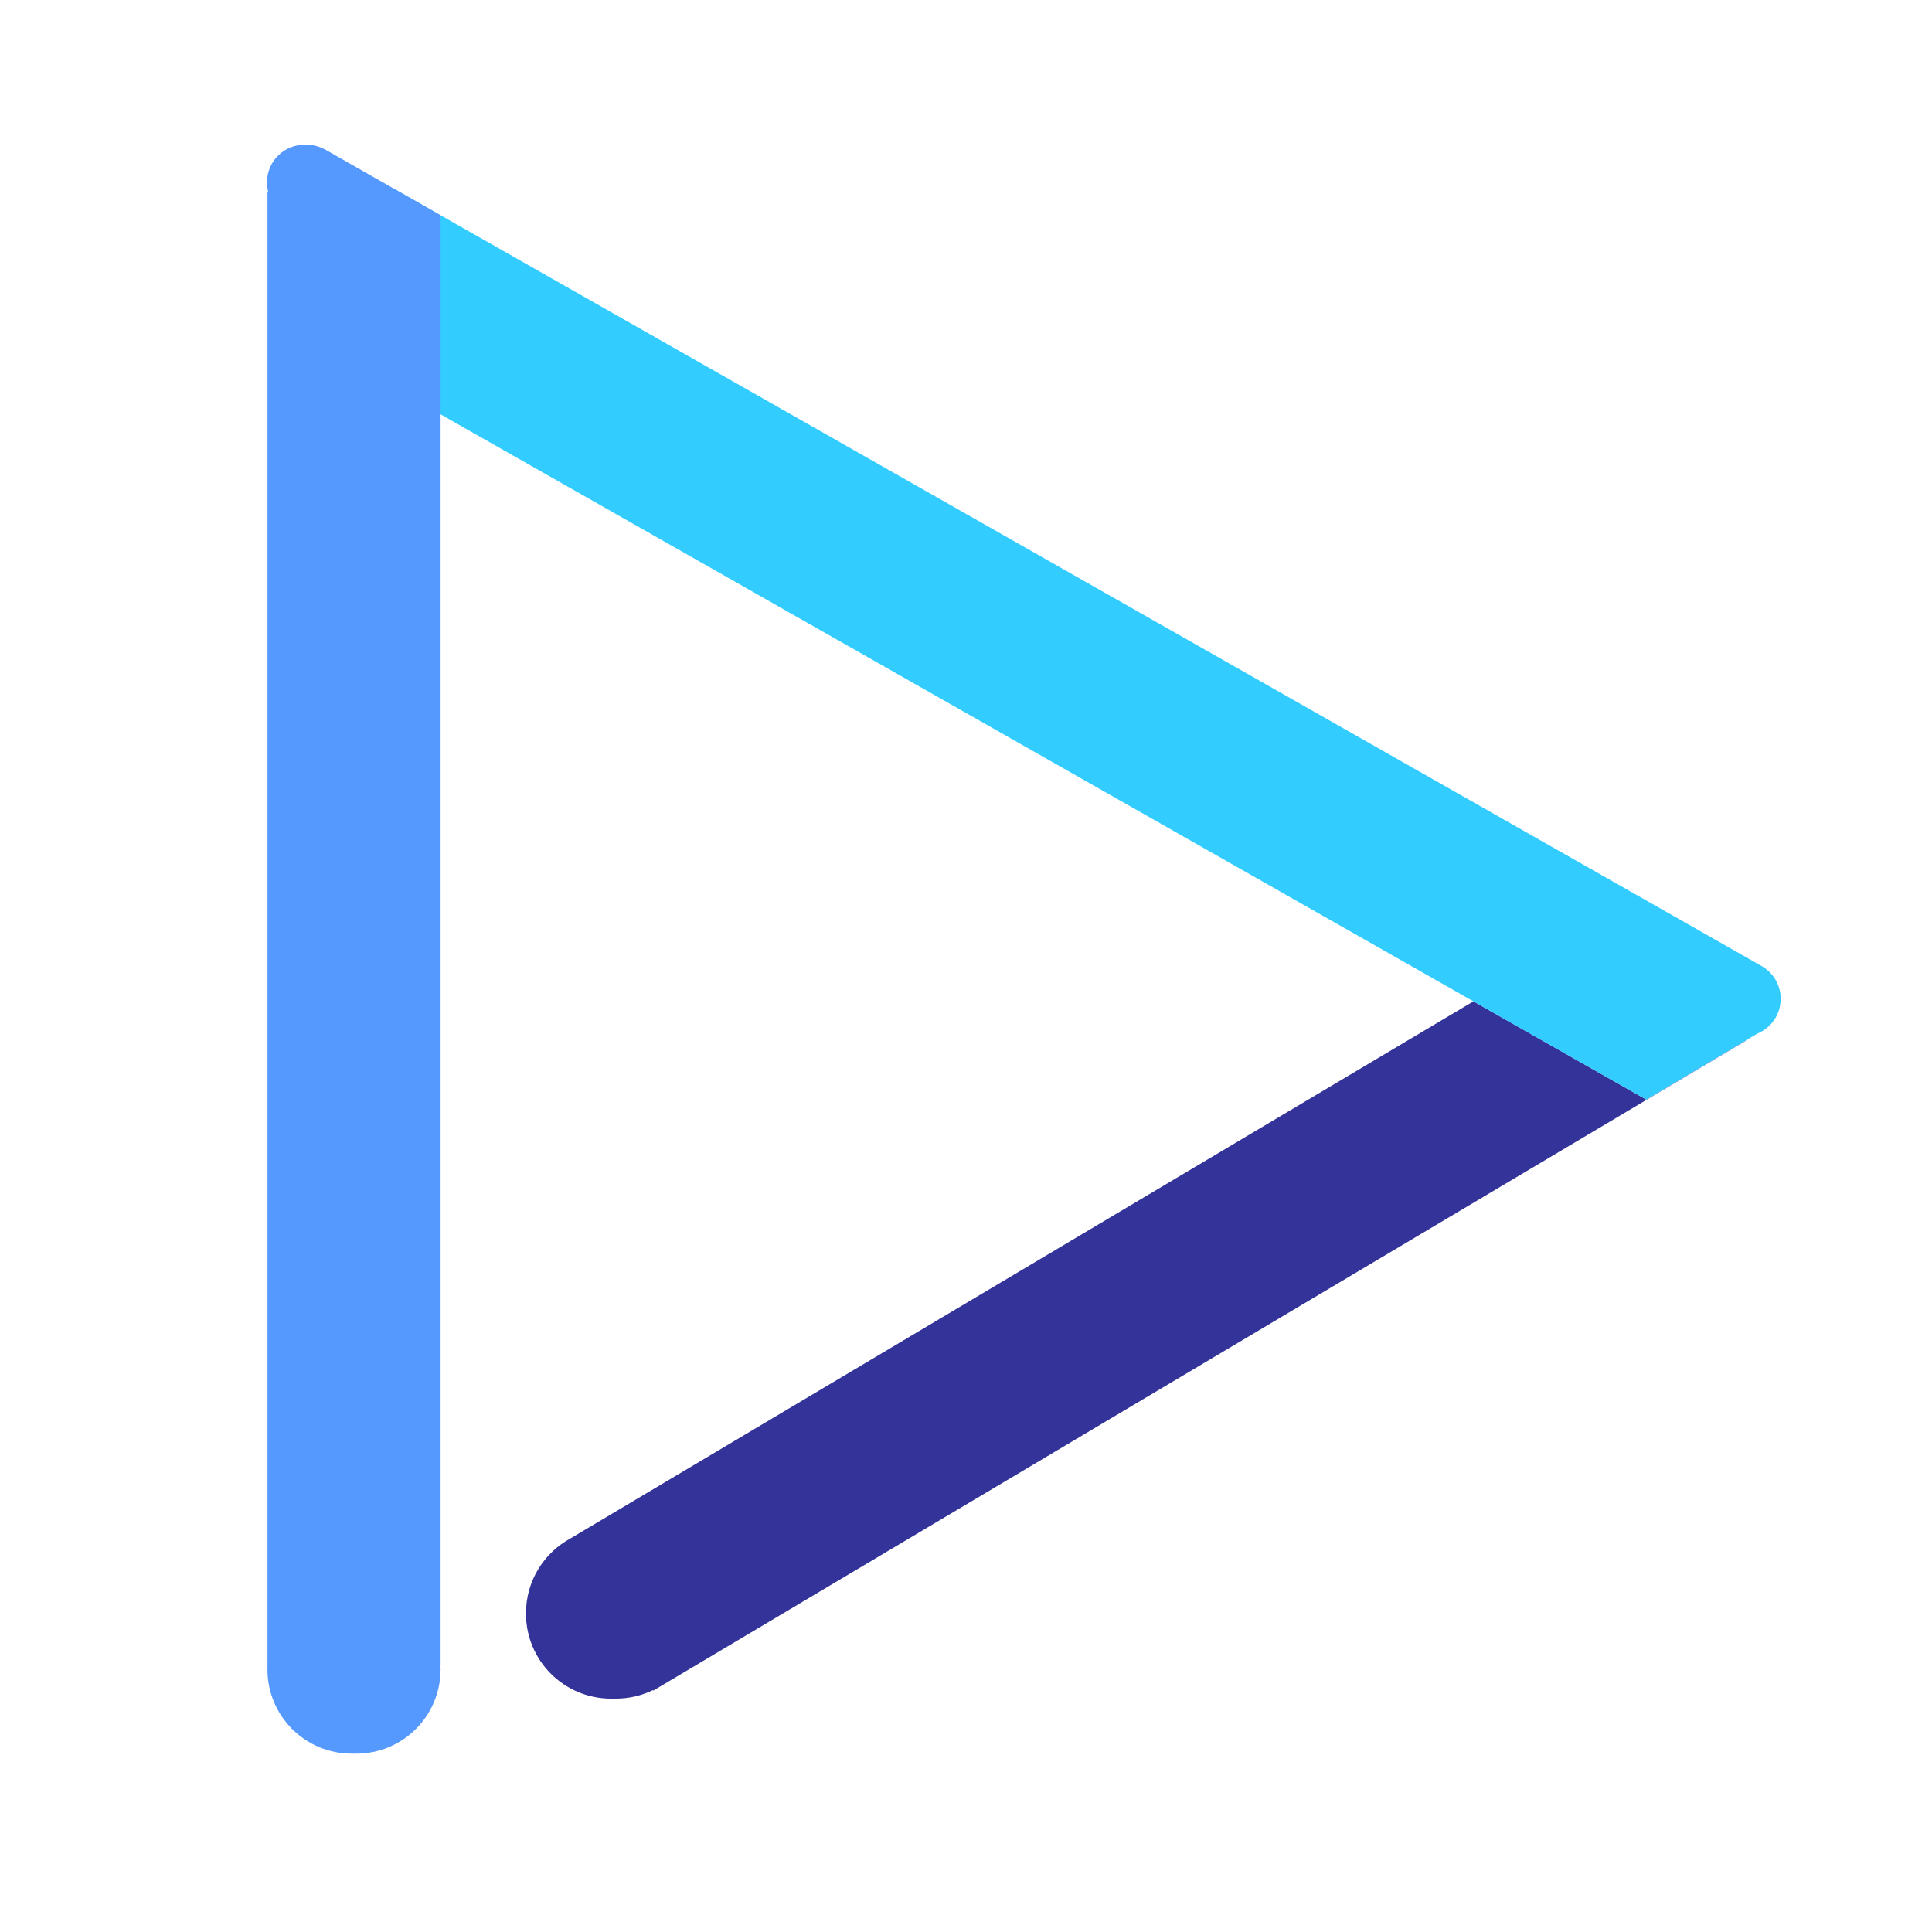
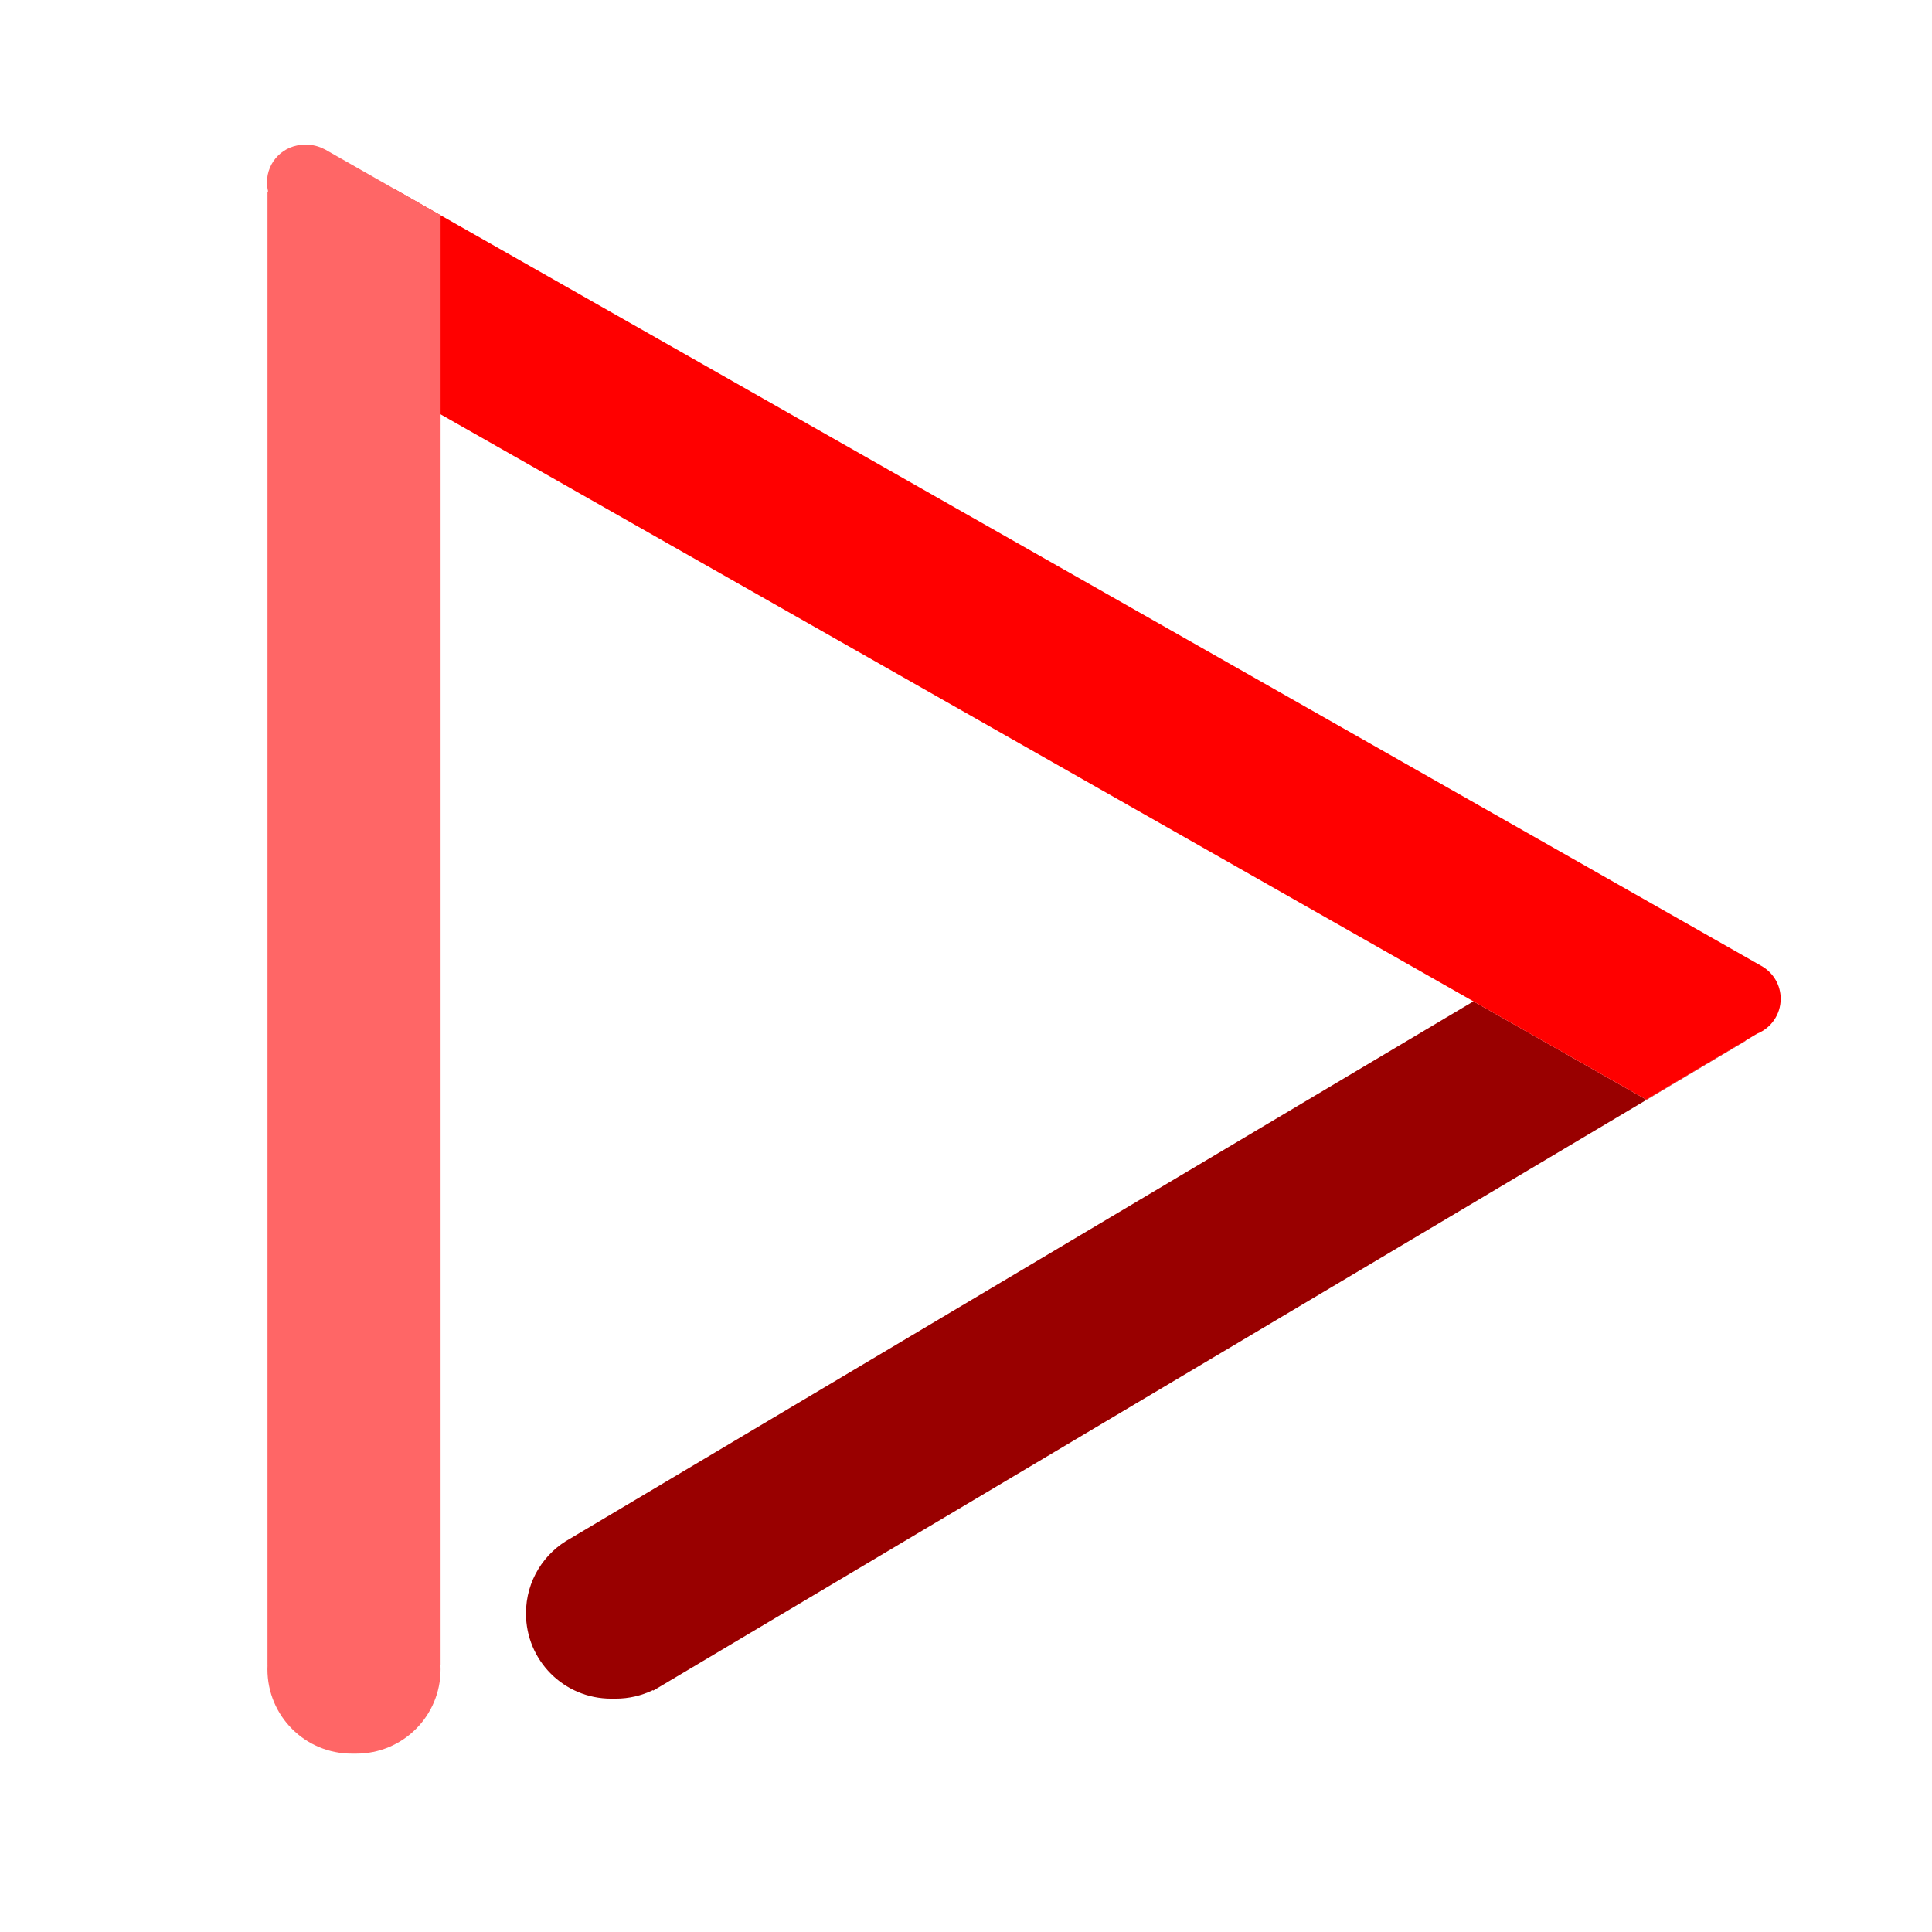
<svg xmlns="http://www.w3.org/2000/svg" width="210mm" height="210mm" viewBox="0 0 744.094 744.094" id="svg2" version="1.1">
  <defs id="defs4" />
  <g id="layer1" transform="translate(0,-308.2677)">
-     <path id="path4288" d="m 567.477,693.932 -247.984,147.496 -99.596,59.238 0.01,0.008 c -10.335,5.518 -17.34,16.398 -17.34,28.977 0,18.191 14.643,32.834 32.834,32.834 l 1.705,0 c 5.163,0 10.039,-1.181 14.377,-3.287 l 0.105,0.193 101.988,-60.662 251.496,-149.584 67.445,-40.115 -0.223,0 -38.24,22.738 -66.574,-37.836 z m -328.68,202.926 c 1.122,0.057 2.229,0.168 3.318,0.334 -1.089,-0.166 -2.196,-0.277 -3.318,-0.334 z m -5.301,0.016 c -0.219,0.012 -0.435,0.032 -0.652,0.049 0.217,-0.017 0.434,-0.036 0.652,-0.049 z m -1.938,0.17 c -0.204,0.024 -0.408,0.051 -0.611,0.078 0.203,-0.027 0.407,-0.054 0.611,-0.078 z m -2,0.295 c -0.156,0.028 -0.313,0.052 -0.469,0.082 0.155,-0.03 0.312,-0.054 0.469,-0.082 z m -2.102,0.441 c -0.072,0.018 -0.146,0.032 -0.219,0.051 0.072,-0.018 0.146,-0.033 0.219,-0.051 z m -2.07,0.582 c -0.049,0.016 -0.097,0.033 -0.146,0.049 0.049,-0.016 0.097,-0.033 0.146,-0.049 z m -1.771,0.623 c -0.105,0.04 -0.21,0.084 -0.315,0.125 0.105,-0.041 0.209,-0.085 0.315,-0.125 z m -1.77,0.738 c -0.1,0.045 -0.2,0.089 -0.299,0.135 0.099,-0.046 0.199,-0.09 0.299,-0.135 z m 47.715,24.914 c 0.166,1.089 0.277,2.196 0.334,3.318 -0.057,-1.122 -0.169,-2.229 -0.334,-3.318 z m 0.299,7.176 c -0.013,0.194 -0.029,0.387 -0.045,0.58 0.016,-0.193 0.032,-0.386 0.045,-0.58 z m -0.232,2.322 c -0.018,0.135 -0.031,0.272 -0.051,0.406 0.02,-0.134 0.033,-0.271 0.051,-0.406 z m -0.424,2.453 c -0.035,0.164 -0.076,0.325 -0.113,0.488 0.037,-0.163 0.078,-0.325 0.113,-0.488 z m -0.541,2.152 c -0.038,0.135 -0.073,0.27 -0.113,0.404 0.04,-0.134 0.075,-0.27 0.113,-0.404 z m -0.771,2.375 c -0.041,0.11 -0.087,0.218 -0.129,0.328 0.042,-0.11 0.088,-0.218 0.129,-0.328 z m -0.803,1.955 c -0.066,0.149 -0.133,0.298 -0.201,0.445 0.069,-0.148 0.135,-0.296 0.201,-0.445 z m -2.166,4.061 c -0.082,0.131 -0.166,0.261 -0.25,0.391 0.084,-0.13 0.168,-0.26 0.25,-0.391 z m -2.688,3.686 c -0.092,0.109 -0.186,0.215 -0.279,0.322 0.093,-0.108 0.188,-0.213 0.279,-0.322 z m -1.514,1.676 c -0.056,0.058 -0.111,0.118 -0.168,0.176 0.057,-0.058 0.112,-0.118 0.168,-0.176 z m -1.691,1.633 c -0.059,0.053 -0.12,0.104 -0.18,0.156 0.059,-0.052 0.121,-0.103 0.18,-0.156 z m -1.635,1.365 c -0.087,0.069 -0.174,0.137 -0.262,0.205 0.088,-0.068 0.175,-0.137 0.262,-0.205 z m -3.744,2.543 c -0.11,0.064 -0.22,0.127 -0.33,0.189 0.11,-0.063 0.221,-0.126 0.33,-0.189 z" style="fill:#333399;stroke:none;fill-opacity:1" />
-     <path id="path4290" d="m 151.77,380.989 -32.941,57.963 130.41,74.115 254.402,144.586 130.41,74.115 42.746,-25.418 c 5.296,-2.151 9.016,-7.33 9.016,-13.416 0,-5.194 -2.715,-9.72 -6.801,-12.275 0,-0.005 0.01,-0.01 0.01,-0.016 l -0.545,-0.311 -0.035,-0.019 c -0.096,-0.054 -0.188,-0.112 -0.285,-0.164 -0.323,-0.172 -0.655,-0.329 -0.992,-0.477 0.337,0.148 0.669,0.304 0.992,0.477 L 569.581,618.442 282.18,455.104 151.77,380.989 Z m 518.807,297.459 c -2.006,0 -3.914,0.404 -5.648,1.135 1.734,-0.731 3.642,-1.135 5.648,-1.135 z m 0.752,0 c 0.457,0 0.906,0.027 1.352,0.068 -0.446,-0.041 -0.895,-0.068 -1.352,-0.068 z m 1.578,0.09 c 0.434,0.047 0.863,0.111 1.285,0.195 -0.422,-0.084 -0.851,-0.149 -1.285,-0.195 z m 1.471,0.236 c 0.372,0.08 0.739,0.174 1.1,0.281 -0.361,-0.107 -0.727,-0.202 -1.1,-0.281 z m 1.342,0.352 c 0.363,0.115 0.719,0.247 1.068,0.389 -0.35,-0.142 -0.705,-0.274 -1.068,-0.389 z m -12.059,1.066 c -0.821,0.445 -1.594,0.967 -2.309,1.557 0.715,-0.59 1.488,-1.112 2.309,-1.557 z m 9.119,27.154 c -0.477,0.048 -0.961,0.072 -1.451,0.072 0.49,0 0.974,-0.025 1.451,-0.072 z" style="fill:#33ccff;stroke:none;fill-opacity:1" />
-     <path id="path4292" d="m 117.309,364.01 c -8.025,0 -14.486,6.46 -14.486,14.484 0,1.219 0.164,2.397 0.445,3.527 l -0.246,0 0,121.193 0,330.572 0,115.748 0.016,0 c -0.026,0.54 -0.039,1.082 -0.039,1.629 0,18.005 14.495,32.5 32.5,32.5 l 1.688,0 c 18.005,0 32.5,-14.495 32.5,-32.5 0,-0.547 -0.015,-1.089 -0.041,-1.629 l 0.047,0 0,-115.748 0,-292.619 0,-150 -44.773,-25.488 0,0.045 c 0.01,0.004 0.014,0.008 0.022,0.012 -2.045,-1.101 -4.385,-1.727 -6.879,-1.727 l -0.752,0 z m 7.807,1.828 c 0.297,0.165 0.586,0.342 0.869,0.527 -0.283,-0.185 -0.572,-0.362 -0.869,-0.527 z m 1.228,0.77 c 0.272,0.189 0.537,0.387 0.795,0.594 -0.257,-0.207 -0.523,-0.405 -0.795,-0.594 z m 0.982,0.74 c 0.298,0.248 0.582,0.51 0.859,0.781 -0.277,-0.271 -0.561,-0.534 -0.859,-0.781 z m 1.133,1.059 c 0.227,0.233 0.446,0.474 0.656,0.723 -0.211,-0.248 -0.43,-0.489 -0.656,-0.723 z m 0.824,0.914 c 0.253,0.309 0.49,0.631 0.717,0.961 -0.227,-0.33 -0.464,-0.652 -0.717,-0.961 z m 0.904,1.246 c 0.179,0.274 0.349,0.554 0.51,0.84 -0.16,-0.286 -0.331,-0.566 -0.51,-0.84 z m 0.658,1.102 c 0.19,0.356 0.363,0.721 0.523,1.094 -0.16,-0.373 -0.334,-0.738 -0.523,-1.094 z m 0.639,1.383 c 0.121,0.301 0.234,0.605 0.336,0.916 -0.101,-0.31 -0.214,-0.615 -0.336,-0.916 z m 0.447,1.266 c 0.118,0.396 0.224,0.797 0.309,1.207 -0.085,-0.409 -0.19,-0.811 -0.309,-1.207 z m 0.344,1.402 c 0.07,0.365 0.125,0.737 0.168,1.111 -0.043,-0.375 -0.097,-0.746 -0.168,-1.111 z m 0.203,1.447 c 0.04,0.438 0.066,0.879 0.066,1.328 0,-0.449 -0.027,-0.89 -0.066,-1.328 z m -25.957,10.992 c 0.059,0.066 0.119,0.13 0.18,0.195 -0.06,-0.065 -0.121,-0.129 -0.18,-0.195 z m 0.826,0.854 c 0.088,0.084 0.181,0.163 0.272,0.244 -0.09,-0.082 -0.183,-0.16 -0.272,-0.244 z m 0.941,0.822 c 0.081,0.064 0.166,0.121 0.248,0.184 -0.082,-0.062 -0.168,-0.119 -0.248,-0.184 z m 1.568,1.078 c 0.151,0.09 0.297,0.188 0.451,0.273 -0.154,-0.085 -0.3,-0.183 -0.451,-0.273 z m 0.983,0.539 c 0.211,0.105 0.42,0.212 0.637,0.307 -0.216,-0.095 -0.426,-0.201 -0.637,-0.307 z m 1.228,0.545 c 0.211,0.082 0.424,0.16 0.641,0.232 -0.216,-0.072 -0.429,-0.15 -0.641,-0.232 z m 1.234,0.416 c 0.241,0.069 0.484,0.131 0.73,0.188 -0.246,-0.057 -0.489,-0.119 -0.73,-0.188 z m 1.295,0.309 c 0.271,0.051 0.546,0.089 0.822,0.125 -0.276,-0.036 -0.551,-0.074 -0.822,-0.125 z m 1.344,0.191 c 0.45,0.042 0.906,0.068 1.367,0.068 -0.462,0 -0.917,-0.026 -1.367,-0.068 z" style="fill:#5599ff;stroke:none;fill-opacity:1" />
+     <path id="path4288" d="m 567.477,693.932 -247.984,147.496 -99.596,59.238 0.01,0.008 c -10.335,5.518 -17.34,16.398 -17.34,28.977 0,18.191 14.643,32.834 32.834,32.834 l 1.705,0 c 5.163,0 10.039,-1.181 14.377,-3.287 l 0.105,0.193 101.988,-60.662 251.496,-149.584 67.445,-40.115 -0.223,0 -38.24,22.738 -66.574,-37.836 z m -328.68,202.926 c 1.122,0.057 2.229,0.168 3.318,0.334 -1.089,-0.166 -2.196,-0.277 -3.318,-0.334 z m -5.301,0.016 c -0.219,0.012 -0.435,0.032 -0.652,0.049 0.217,-0.017 0.434,-0.036 0.652,-0.049 z m -1.938,0.17 c -0.204,0.024 -0.408,0.051 -0.611,0.078 0.203,-0.027 0.407,-0.054 0.611,-0.078 z m -2,0.295 c -0.156,0.028 -0.313,0.052 -0.469,0.082 0.155,-0.03 0.312,-0.054 0.469,-0.082 z m -2.102,0.441 c -0.072,0.018 -0.146,0.032 -0.219,0.051 0.072,-0.018 0.146,-0.033 0.219,-0.051 z m -2.07,0.582 c -0.049,0.016 -0.097,0.033 -0.146,0.049 0.049,-0.016 0.097,-0.033 0.146,-0.049 z m -1.771,0.623 c -0.105,0.04 -0.21,0.084 -0.315,0.125 0.105,-0.041 0.209,-0.085 0.315,-0.125 z m -1.77,0.738 c -0.1,0.045 -0.2,0.089 -0.299,0.135 0.099,-0.046 0.199,-0.09 0.299,-0.135 z m 47.715,24.914 c 0.166,1.089 0.277,2.196 0.334,3.318 -0.057,-1.122 -0.169,-2.229 -0.334,-3.318 z m 0.299,7.176 c -0.013,0.194 -0.029,0.387 -0.045,0.58 0.016,-0.193 0.032,-0.386 0.045,-0.58 z m -0.232,2.322 c -0.018,0.135 -0.031,0.272 -0.051,0.406 0.02,-0.134 0.033,-0.271 0.051,-0.406 z m -0.424,2.453 c -0.035,0.164 -0.076,0.325 -0.113,0.488 0.037,-0.163 0.078,-0.325 0.113,-0.488 z m -0.541,2.152 c -0.038,0.135 -0.073,0.27 -0.113,0.404 0.04,-0.134 0.075,-0.27 0.113,-0.404 z m -0.771,2.375 c -0.041,0.11 -0.087,0.218 -0.129,0.328 0.042,-0.11 0.088,-0.218 0.129,-0.328 z m -0.803,1.955 c -0.066,0.149 -0.133,0.298 -0.201,0.445 0.069,-0.148 0.135,-0.296 0.201,-0.445 z m -2.166,4.061 c -0.082,0.131 -0.166,0.261 -0.25,0.391 0.084,-0.13 0.168,-0.26 0.25,-0.391 z m -2.688,3.686 c -0.092,0.109 -0.186,0.215 -0.279,0.322 0.093,-0.108 0.188,-0.213 0.279,-0.322 z m -1.514,1.676 c -0.056,0.058 -0.111,0.118 -0.168,0.176 0.057,-0.058 0.112,-0.118 0.168,-0.176 z m -1.691,1.633 c -0.059,0.053 -0.12,0.104 -0.18,0.156 0.059,-0.052 0.121,-0.103 0.18,-0.156 z m -1.635,1.365 c -0.087,0.069 -0.174,0.137 -0.262,0.205 0.088,-0.068 0.175,-0.137 0.262,-0.205 z m -3.744,2.543 c -0.11,0.064 -0.22,0.127 -0.33,0.189 0.11,-0.063 0.221,-0.126 0.33,-0.189 z" style="fill:#990000;stroke:none;fill-opacity:1" />
+     <path id="path4290" d="m 151.77,380.989 -32.941,57.963 130.41,74.115 254.402,144.586 130.41,74.115 42.746,-25.418 c 5.296,-2.151 9.016,-7.33 9.016,-13.416 0,-5.194 -2.715,-9.72 -6.801,-12.275 0,-0.005 0.01,-0.01 0.01,-0.016 l -0.545,-0.311 -0.035,-0.019 c -0.096,-0.054 -0.188,-0.112 -0.285,-0.164 -0.323,-0.172 -0.655,-0.329 -0.992,-0.477 0.337,0.148 0.669,0.304 0.992,0.477 L 569.581,618.442 282.18,455.104 151.77,380.989 Z m 518.807,297.459 c -2.006,0 -3.914,0.404 -5.648,1.135 1.734,-0.731 3.642,-1.135 5.648,-1.135 z m 0.752,0 c 0.457,0 0.906,0.027 1.352,0.068 -0.446,-0.041 -0.895,-0.068 -1.352,-0.068 z m 1.578,0.09 c 0.434,0.047 0.863,0.111 1.285,0.195 -0.422,-0.084 -0.851,-0.149 -1.285,-0.195 z m 1.471,0.236 c 0.372,0.08 0.739,0.174 1.1,0.281 -0.361,-0.107 -0.727,-0.202 -1.1,-0.281 z m 1.342,0.352 c 0.363,0.115 0.719,0.247 1.068,0.389 -0.35,-0.142 -0.705,-0.274 -1.068,-0.389 z m -12.059,1.066 c -0.821,0.445 -1.594,0.967 -2.309,1.557 0.715,-0.59 1.488,-1.112 2.309,-1.557 z m 9.119,27.154 c -0.477,0.048 -0.961,0.072 -1.451,0.072 0.49,0 0.974,-0.025 1.451,-0.072 z" style="fill:#ff0000;stroke:none;fill-opacity:1" />
+     <path id="path4292" d="m 117.309,364.01 c -8.025,0 -14.486,6.46 -14.486,14.484 0,1.219 0.164,2.397 0.445,3.527 l -0.246,0 0,121.193 0,330.572 0,115.748 0.016,0 c -0.026,0.54 -0.039,1.082 -0.039,1.629 0,18.005 14.495,32.5 32.5,32.5 l 1.688,0 c 18.005,0 32.5,-14.495 32.5,-32.5 0,-0.547 -0.015,-1.089 -0.041,-1.629 l 0.047,0 0,-115.748 0,-292.619 0,-150 -44.773,-25.488 0,0.045 c 0.01,0.004 0.014,0.008 0.022,0.012 -2.045,-1.101 -4.385,-1.727 -6.879,-1.727 l -0.752,0 z m 7.807,1.828 c 0.297,0.165 0.586,0.342 0.869,0.527 -0.283,-0.185 -0.572,-0.362 -0.869,-0.527 z m 1.228,0.77 c 0.272,0.189 0.537,0.387 0.795,0.594 -0.257,-0.207 -0.523,-0.405 -0.795,-0.594 z m 0.982,0.74 c 0.298,0.248 0.582,0.51 0.859,0.781 -0.277,-0.271 -0.561,-0.534 -0.859,-0.781 z m 1.133,1.059 c 0.227,0.233 0.446,0.474 0.656,0.723 -0.211,-0.248 -0.43,-0.489 -0.656,-0.723 z m 0.824,0.914 c 0.253,0.309 0.49,0.631 0.717,0.961 -0.227,-0.33 -0.464,-0.652 -0.717,-0.961 z m 0.904,1.246 c 0.179,0.274 0.349,0.554 0.51,0.84 -0.16,-0.286 -0.331,-0.566 -0.51,-0.84 z m 0.658,1.102 c 0.19,0.356 0.363,0.721 0.523,1.094 -0.16,-0.373 -0.334,-0.738 -0.523,-1.094 z m 0.639,1.383 c 0.121,0.301 0.234,0.605 0.336,0.916 -0.101,-0.31 -0.214,-0.615 -0.336,-0.916 z m 0.447,1.266 c 0.118,0.396 0.224,0.797 0.309,1.207 -0.085,-0.409 -0.19,-0.811 -0.309,-1.207 z m 0.344,1.402 c 0.07,0.365 0.125,0.737 0.168,1.111 -0.043,-0.375 -0.097,-0.746 -0.168,-1.111 z m 0.203,1.447 c 0.04,0.438 0.066,0.879 0.066,1.328 0,-0.449 -0.027,-0.89 -0.066,-1.328 z m -25.957,10.992 c 0.059,0.066 0.119,0.13 0.18,0.195 -0.06,-0.065 -0.121,-0.129 -0.18,-0.195 z m 0.826,0.854 c 0.088,0.084 0.181,0.163 0.272,0.244 -0.09,-0.082 -0.183,-0.16 -0.272,-0.244 z m 0.941,0.822 c 0.081,0.064 0.166,0.121 0.248,0.184 -0.082,-0.062 -0.168,-0.119 -0.248,-0.184 z m 1.568,1.078 c 0.151,0.09 0.297,0.188 0.451,0.273 -0.154,-0.085 -0.3,-0.183 -0.451,-0.273 z m 0.983,0.539 c 0.211,0.105 0.42,0.212 0.637,0.307 -0.216,-0.095 -0.426,-0.201 -0.637,-0.307 z m 1.228,0.545 c 0.211,0.082 0.424,0.16 0.641,0.232 -0.216,-0.072 -0.429,-0.15 -0.641,-0.232 z m 1.234,0.416 c 0.241,0.069 0.484,0.131 0.73,0.188 -0.246,-0.057 -0.489,-0.119 -0.73,-0.188 z m 1.295,0.309 c 0.271,0.051 0.546,0.089 0.822,0.125 -0.276,-0.036 -0.551,-0.074 -0.822,-0.125 z m 1.344,0.191 c 0.45,0.042 0.906,0.068 1.367,0.068 -0.462,0 -0.917,-0.026 -1.367,-0.068 z" style="fill:#ff6666;stroke:none;fill-opacity:1" />
  </g>
</svg>
